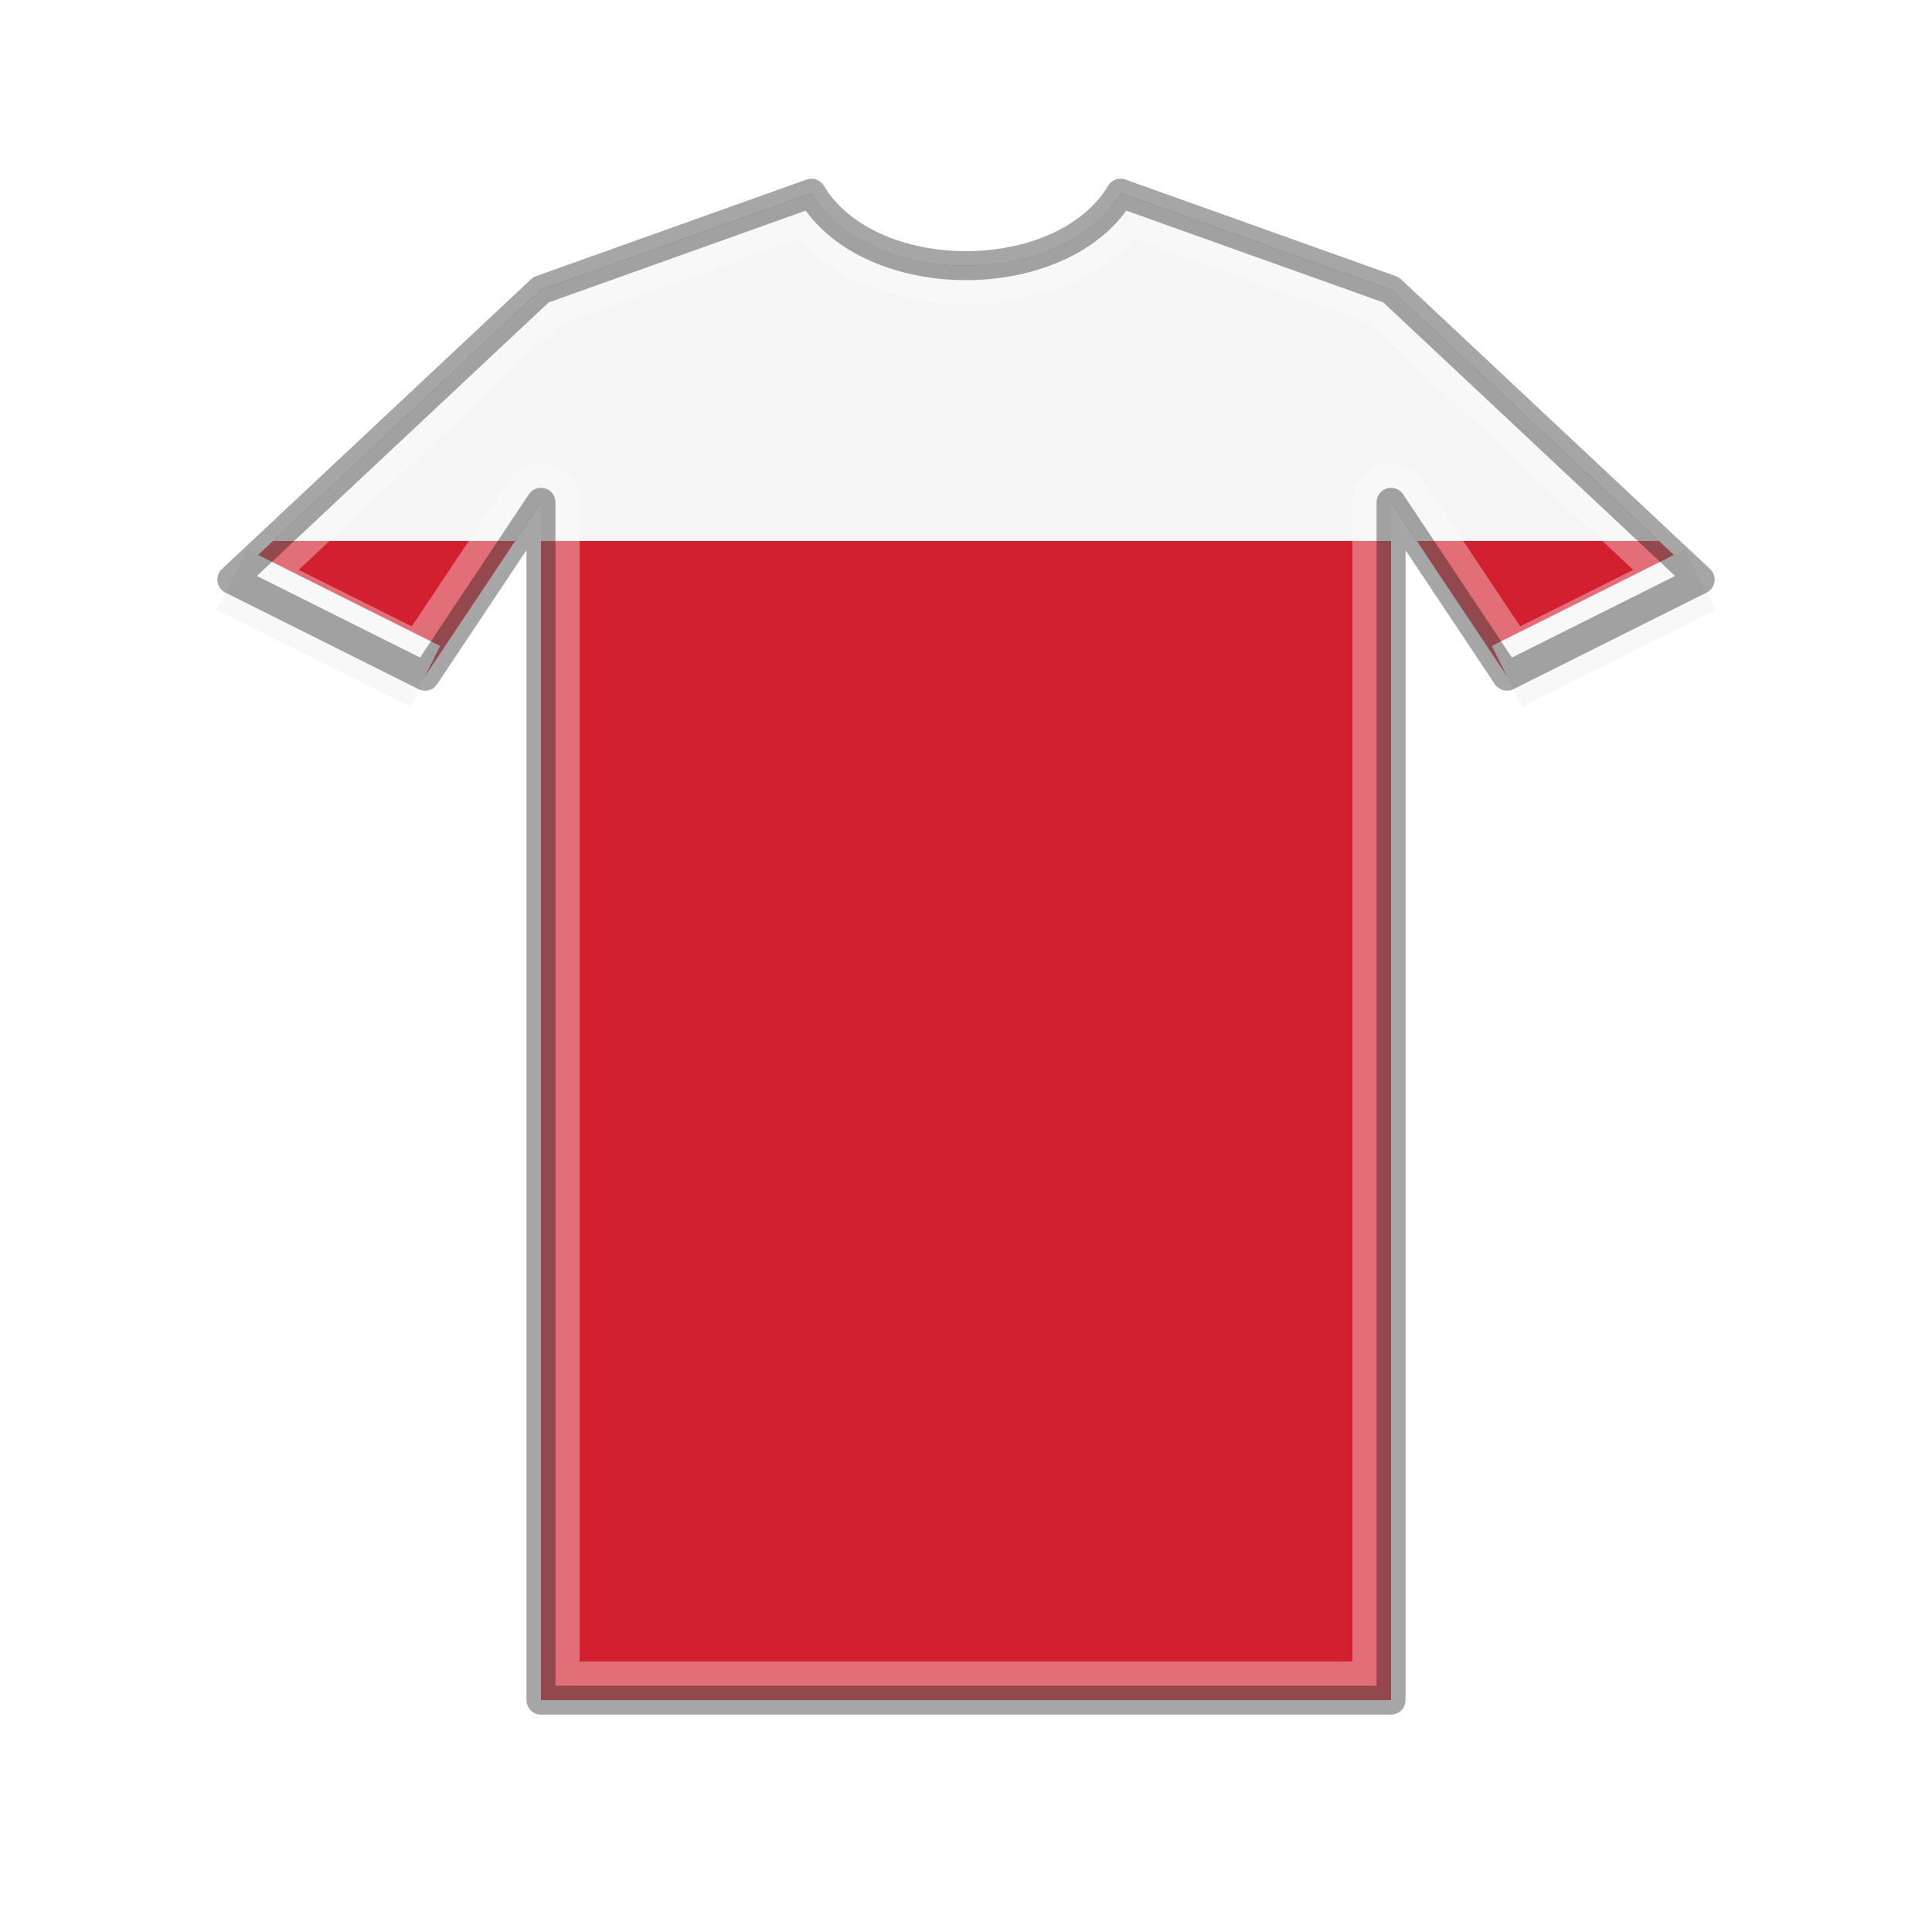
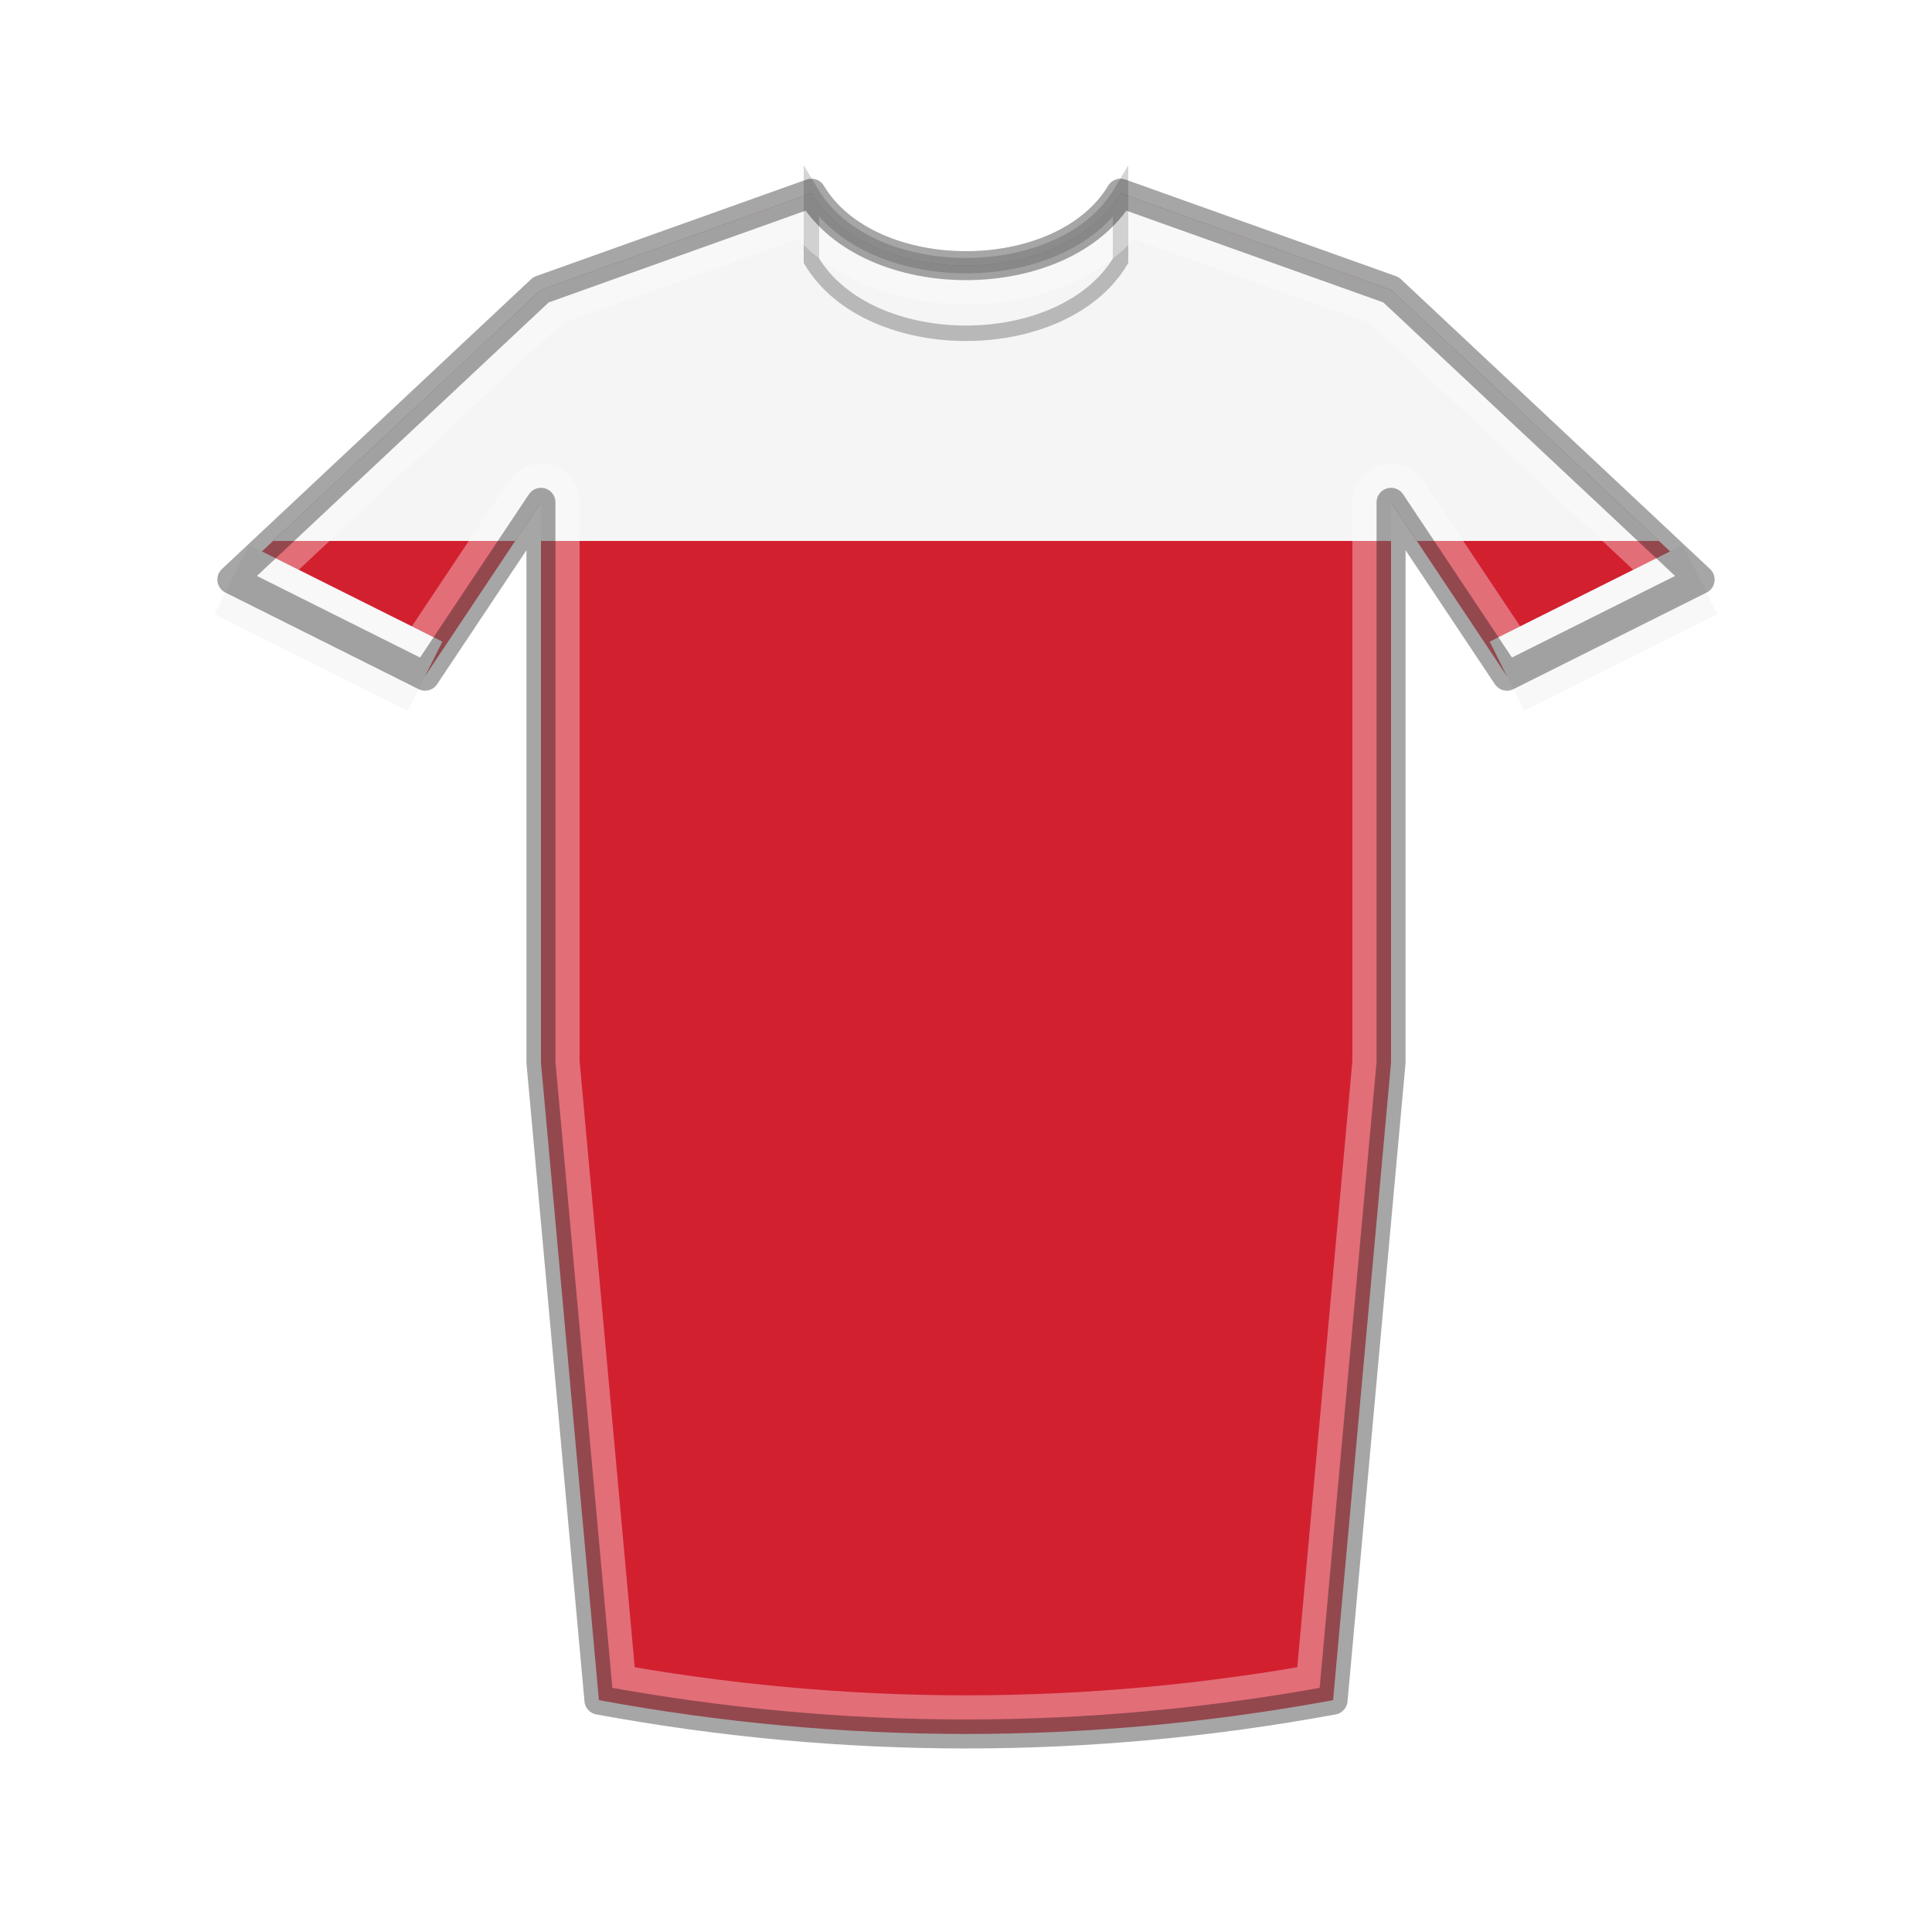
<svg xmlns="http://www.w3.org/2000/svg" viewBox="0 0 100 100" role="img" aria-label="Camisola do Sp. Braga">
  <defs>
    <clipPath id="k">
-       <path d="M42,10 L28,15 L12,30 L22,35 L28,26 L28,88 L72,88 L72,26 L78,35 L88,30 L72,15 L58,10 C55,15 45,15 42,10 Z" />
+       <path d="M42,10 L28,15 L12,30 L22,35 L28,26 L28,55 L31,88 Q50,91.5 69,88 L72,55 L72,26 L78,35 L88,30 L72,15 L58,10 C55,15 45,15 42,10 Z" />
    </clipPath>
  </defs>
  <g clip-path="url(#k)">
    <rect x="0" y="0" width="100" height="100" fill="#D2202F" />
    <rect x="0" y="0" width="100" height="28" fill="#F5F5F5" />
  </g>
-   <path d="M42,10 C45,15 55,15 58,10 L58,13.5 C55,18.5 45,18.5 42,13.5 Z" fill="#F5F5F5" />
-   <path d="M12,30 L22,35" stroke="#F5F5F5" stroke-width="3.5" />
-   <path d="M88,30 L78,35" stroke="#F5F5F5" stroke-width="3.5" />
-   <path d="M42,10 L28,15 L12,30 L22,35 L28,26 L28,88 L72,88 L72,26 L78,35 L88,30 L72,15 L58,10 C55,15 45,15 42,10 Z" fill="none" stroke="#ffffff59" stroke-width="4" stroke-linejoin="round" />
-   <path d="M42,10 L28,15 L12,30 L22,35 L28,26 L28,88 L72,88 L72,26 L78,35 L88,30 L72,15 L58,10 C55,15 45,15 42,10 Z" fill="none" stroke="#00000059" stroke-width="1.5" stroke-linejoin="round" />
+   <path d="M42,10 C45,15 55,15 58,10 L58,13.5 C55,18.5 45,18.5 42,13.5 Z" fill="#F5F5F5" stroke="#00000040" stroke-width="0.8" />
+   <path d="M12,30 L22,35" stroke="#F5F5F5" stroke-width="4" />
+   <path d="M88,30 L78,35" stroke="#F5F5F5" stroke-width="4" />
+   <path d="M42,10 L28,15 L12,30 L22,35 L28,26 L28,55 L31,88 Q50,91.5 69,88 L72,55 L72,26 L78,35 L88,30 L72,15 L58,10 C55,15 45,15 42,10 Z" fill="none" stroke="#ffffff59" stroke-width="4" stroke-linejoin="round" />
+   <path d="M42,10 L28,15 L12,30 L22,35 L28,26 L28,55 L31,88 Q50,91.5 69,88 L72,55 L72,26 L78,35 L88,30 L72,15 L58,10 C55,15 45,15 42,10 Z" fill="none" stroke="#00000059" stroke-width="1.5" stroke-linejoin="round" />
</svg>
